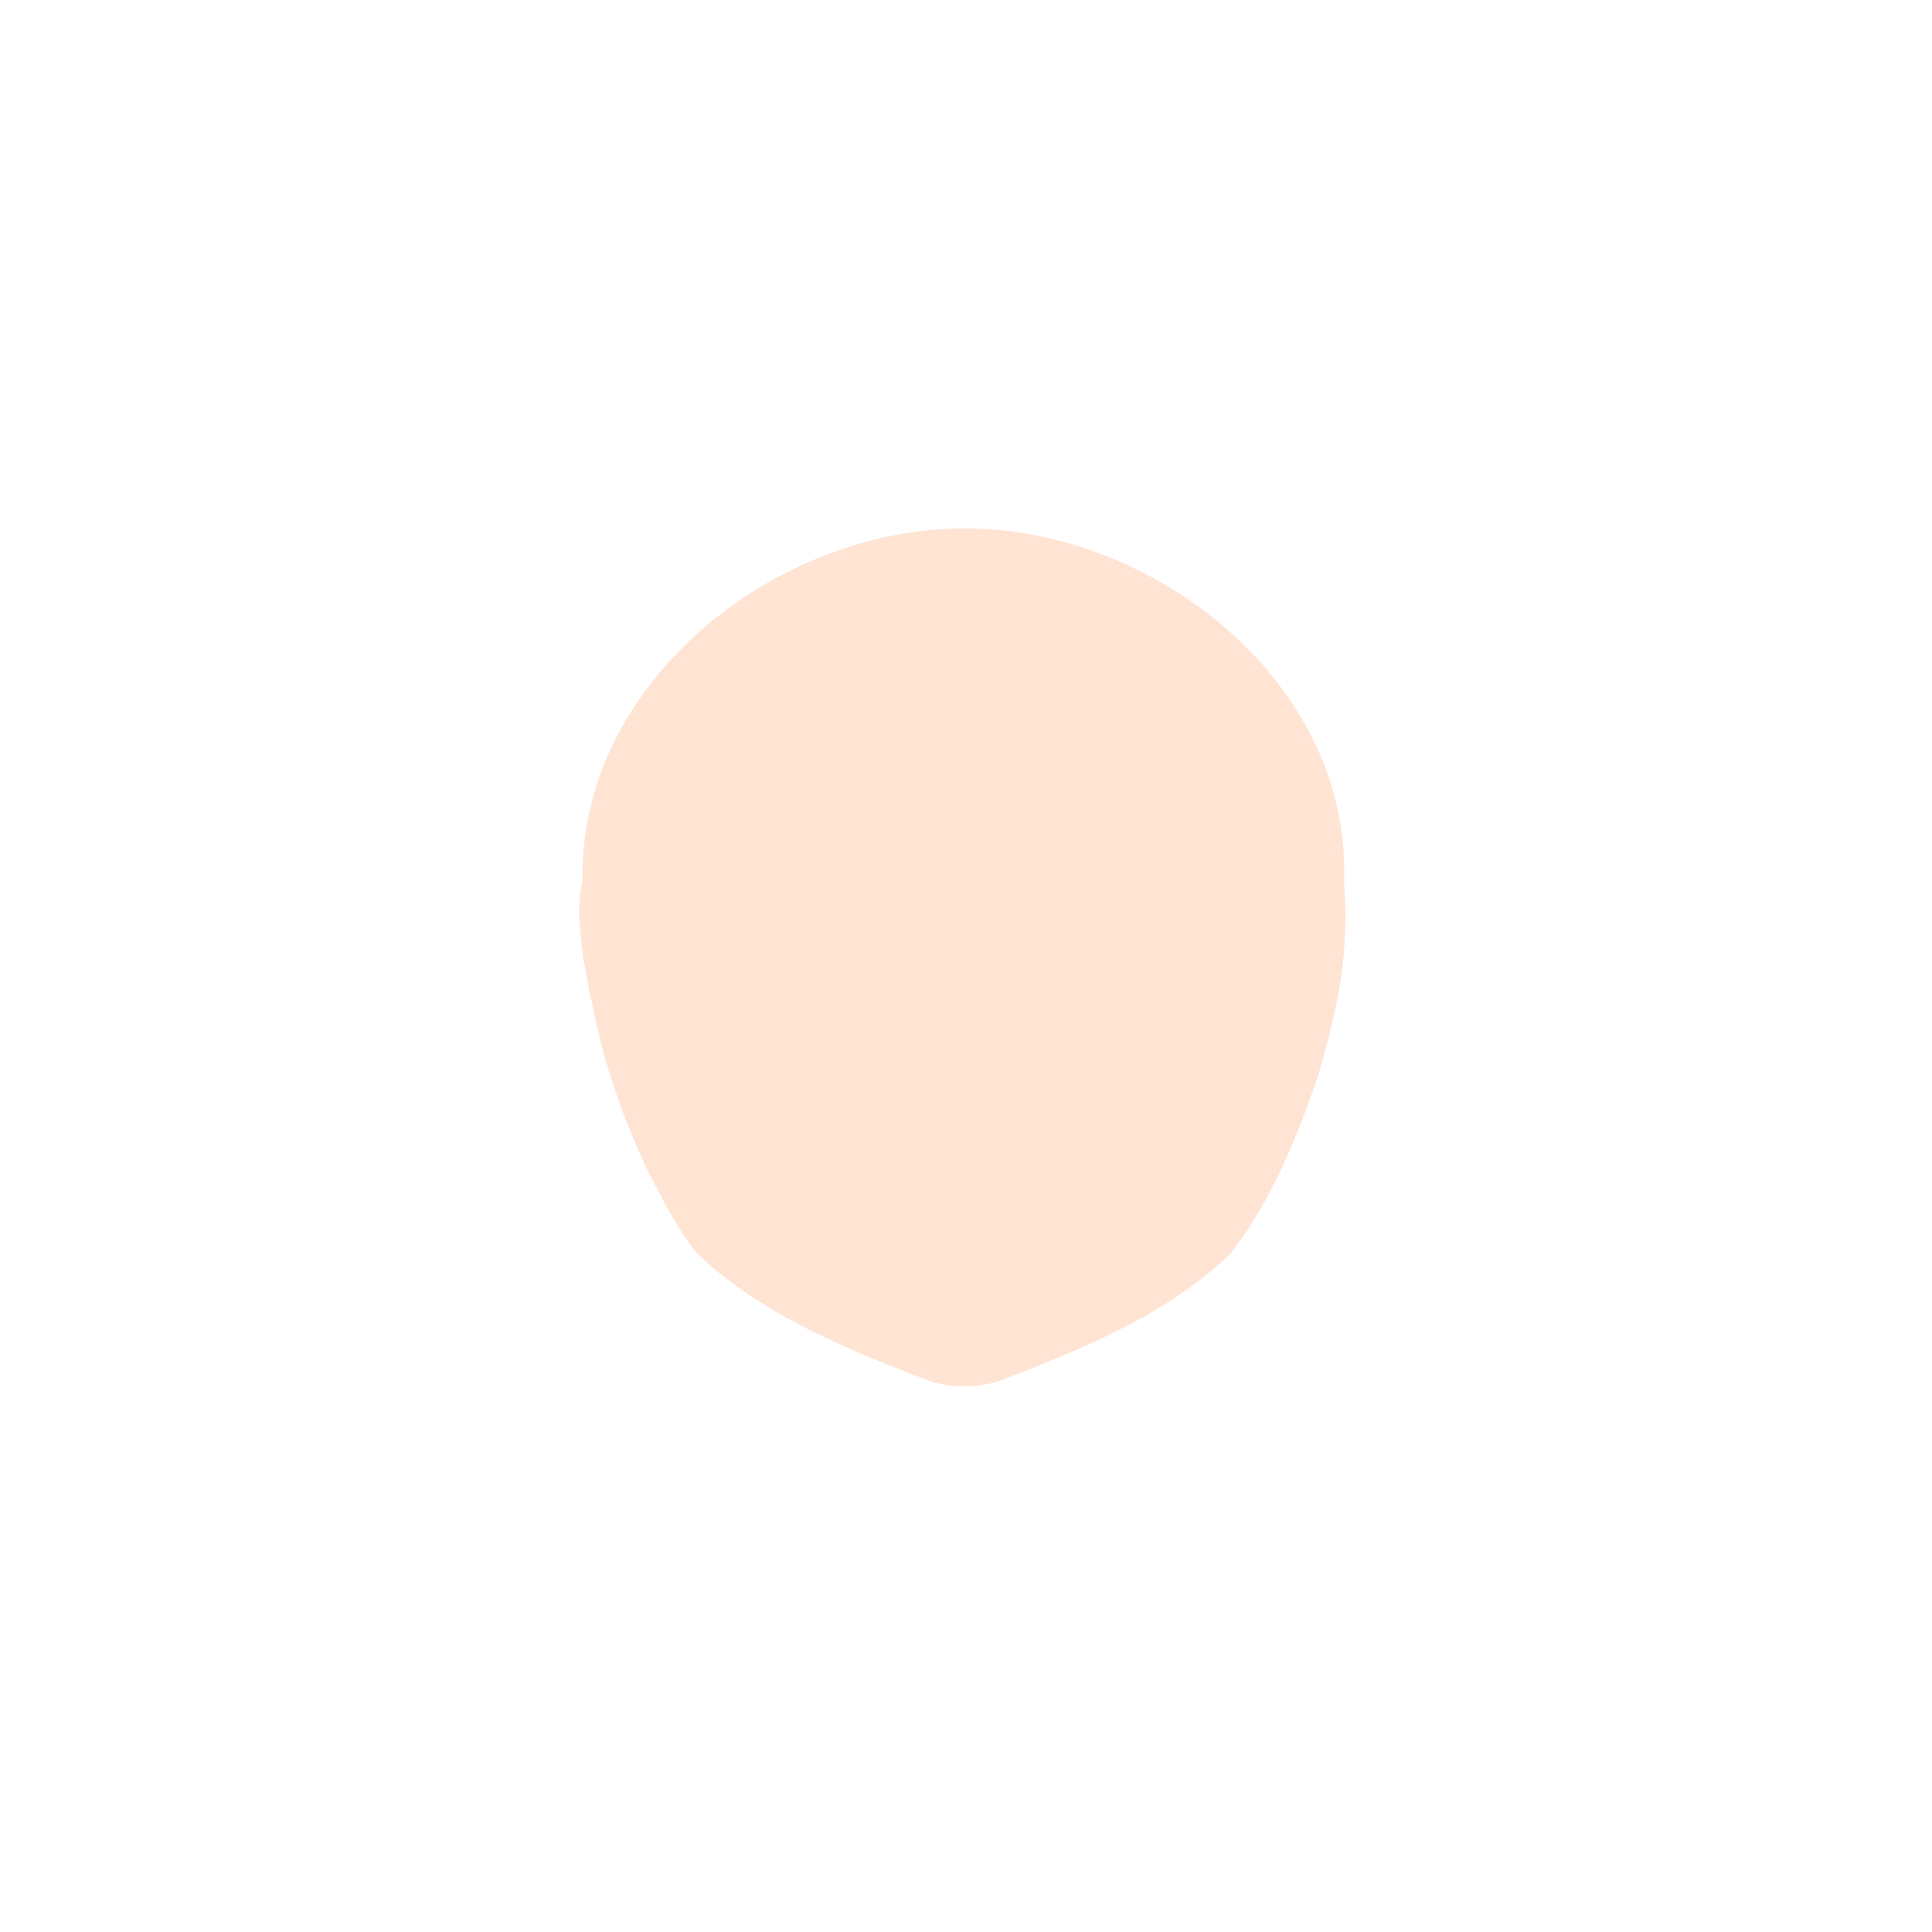
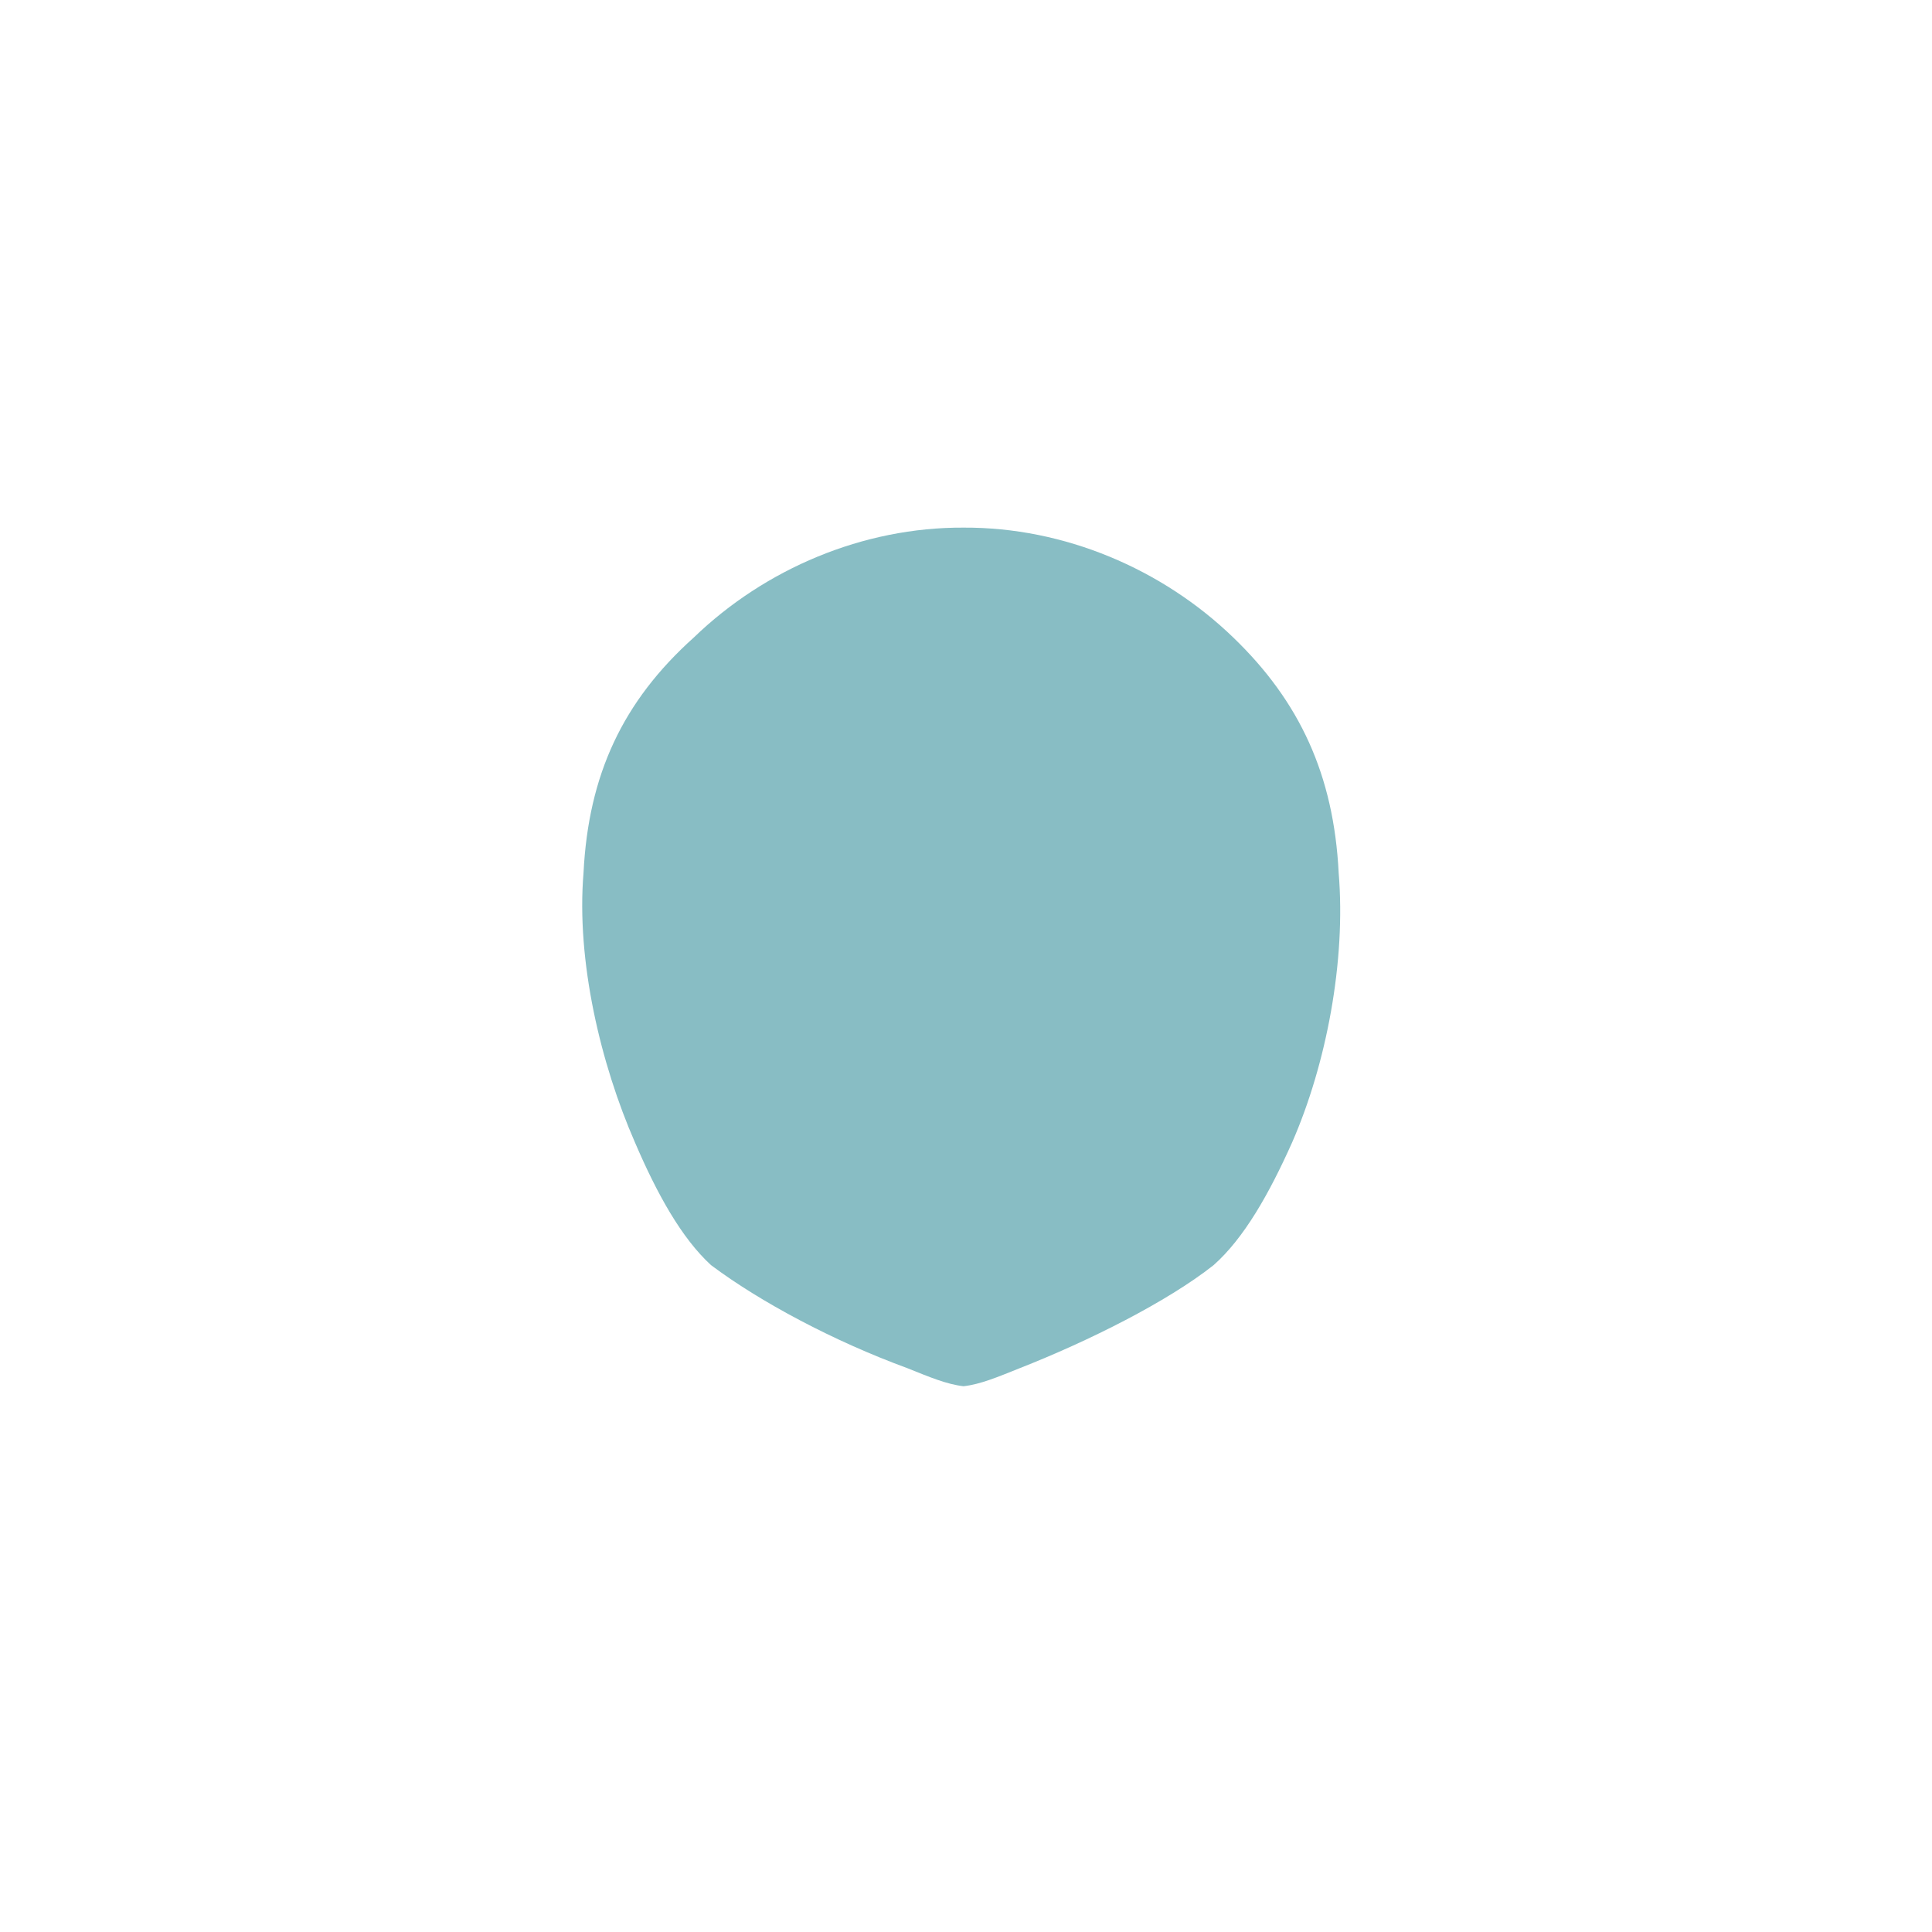
<svg xmlns="http://www.w3.org/2000/svg" width="394" height="394" viewBox="0 0 394 394">
-   <path fill="#ffe4d4" stroke="none" d="M 196.65 107.75 C 158.117 107.759 118.141 139.112 118.784 179.500 C 117.430 185.577 118.469 190.471 119.026 196.000 C 119.780 198.673 119.865 201.357 120.619 204.000 C 122.715 215.033 126.182 225.863 130.870 236.000 C 131.555 237.709 132.356 239.398 133.268 241.000 C 135.895 246.050 138.504 251.038 142.033 255.500 C 155.206 268.172 173.166 275.381 189.999 281.800 C 194.439 283.028 198.879 283.025 203.320 281.800 C 220.051 275.401 238.093 268.214 251.083 255.500 C 254.536 250.984 257.471 246.098 260.032 241 C 263.582 233.933 266.415 226.46 268.917 219 C 272.712 205.846 275.263 194.481 274.099 180.000 C 275.712 139.254 235.357 107.686 196.650 107.750 Z" />
+   <path d="M 196.5 107.6 C 217 107.5 237 116 251.5 130 C 265 143 272 158 273 178 C 274.5 196 270.5 217 263.5 233 C 258.8 243.5 253.7 252.5 247.5 258 C 238 265.5 222 273.5 208 279 C 203.5 280.8 200 282.3 196.5 282.7 C 193 282.3 189.5 280.8 185 279 C 170 273.5 155 265.5 145 258 C 139 252.5 134 243.5 129.5 233 C 122.5 217 117.5 196 119 178 C 120 158 127 143 141.5 130 C 156 116 176 107.5 196.5 107.6 Z" fill="#88bdc4" stroke="none" />
</svg>
